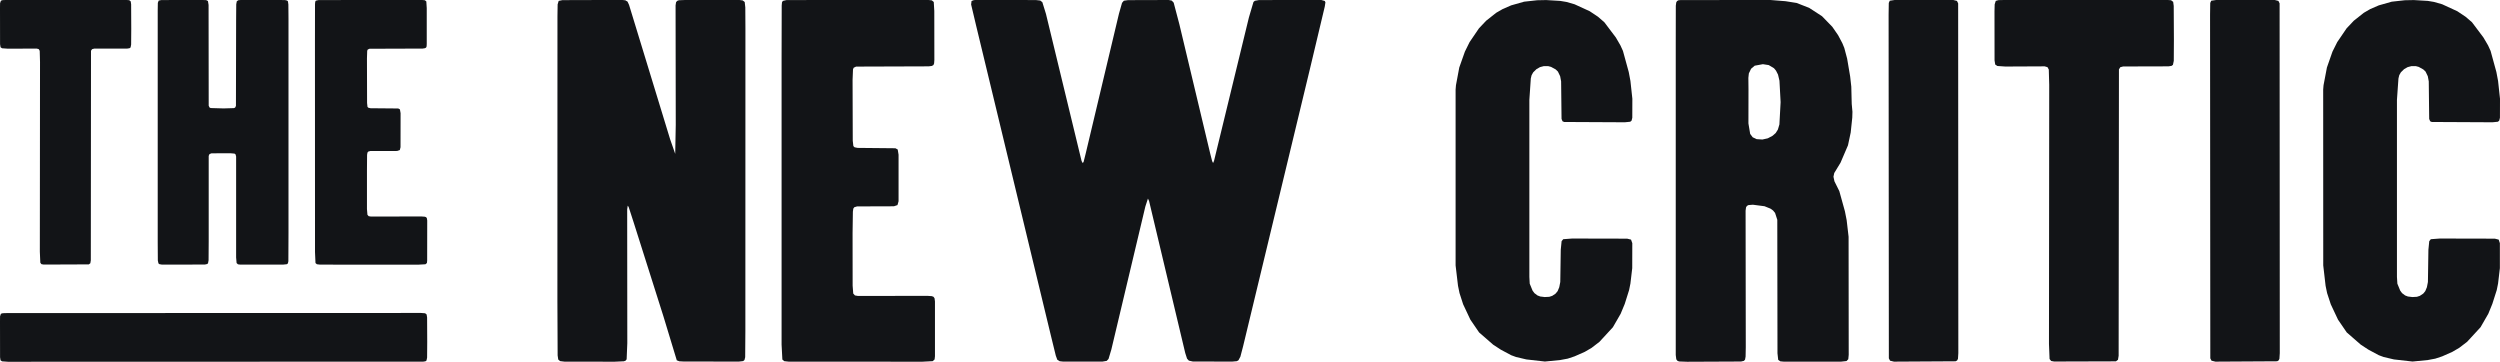
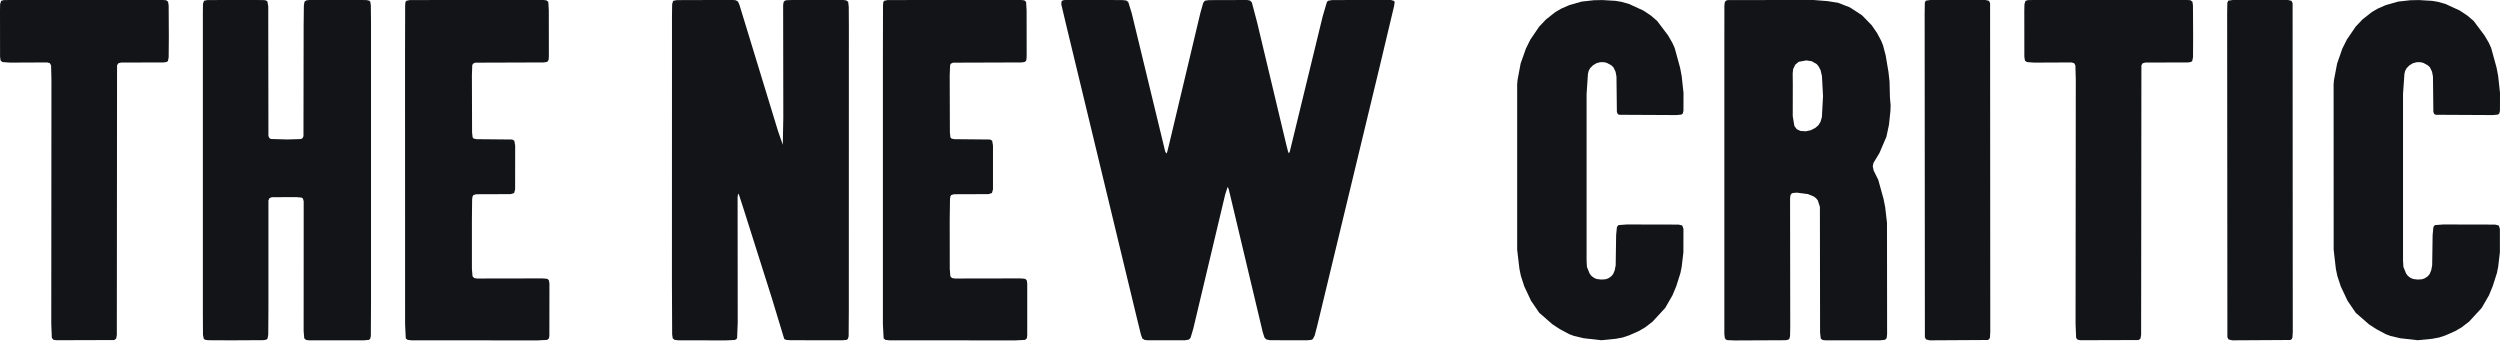
- <svg xmlns="http://www.w3.org/2000/svg" viewBox="0 0 4148.3 600" width="4148.3" height="600" role="img" aria-label="The New Critic">
+ <svg xmlns="http://www.w3.org/2000/svg" viewBox="0 0 4408.2 600" width="4408.2" height="600" role="img" aria-label="The New Critic">
  <g id="name" fill="#121417">
    <g id="THE">
-       <path id="THE-1-T" d="M1.5 1.1L4.7 0.1 11.8 0.0 207.5 -0.2 214.4 0.3 216.9 2.3 217.6 7.2 217.8 47.9 217.6 73.9 216.7 78.7 215.0 80.0 211.2 80.6 156.2 80.7 152.8 81.6 151.0 84.2 150.7 431.9 149.9 436.8 147.4 438.7 72.4 439.0 68.7 438.3 66.9 435.9 66.1 417.6 66.4 103.0 65.9 84.4 64.4 81.6 61.0 80.6 13.2 80.8 3.4 80.1 0.9 78.4 0.1 73.3 0.0 13.8 0.1 5.3Z" />
-       <path id="THE-2-H" d="M263.3 1.0L267.7 0.1 325.4 -0.1 341.2 0.1 343.5 0.7 345.1 2.0 346.1 8.2 346.3 175.5 347.8 178.5 349.7 179.3 371.0 179.9 388.0 179.4 390.1 178.6 391.5 175.8 391.8 33.1 392.0 7.1 392.9 2.2 395.3 0.4 399.3 0.0 451.2 -0.1 472.8 0.1 476.4 0.9 477.8 2.3 478.5 7.4 478.7 30.5 478.7 387.4 478.5 433.5 477.7 437.0 476.1 438.4 469.5 439.1 398.8 439.1 394.9 438.6 392.6 436.5 391.8 427.2 391.8 259.7 390.9 256.2 389.2 254.9 382.5 254.3 350.9 254.4 347.6 255.7 346.3 258.7 346.3 400.0 346.1 431.8 345.2 436.8 343.8 438.1 340.2 438.9 298.5 439.1 268.2 439.0 264.4 438.3 262.9 437.0 261.9 432.2 261.7 401.9 261.7 17.6 261.9 4.8Z" />
-       <path id="THE-3-E" d="M524.1 1.1L528.7 0.1 699.7 -0.1 705.0 0.4 707.4 2.4 708.1 13.4 708.1 72.8 707.9 76.9 707.0 79.0 705.1 80.0 701.3 80.6 613.1 80.9 610.2 82.2 609.3 84.3 608.9 97.0 609.1 170.9 609.8 177.4 611.3 178.8 614.9 179.6 660.8 180.0 663.6 181.5 664.7 187.8 664.6 244.3 663.4 249.0 659.0 250.5 614.3 250.6 610.9 251.6 609.7 253.3 609.1 257.0 608.9 283.1 608.9 346.9 609.7 356.4 611.7 358.7 615.4 359.3 699.5 359.2 705.0 359.6 707.1 360.4 708.3 362.1 708.9 365.9 708.8 432.5 708.4 436.4 706.0 438.5 693.6 439.2 531.1 439.1 525.9 438.5 523.5 436.5 522.7 418.4 522.6 70.4 522.7 6.7 523.1 2.8Z" />
-       <path id="THE-4-line" d="M1.5 520.6L4.7 519.7 11.8 519.5 698.6 519.3 705.4 519.8 707.9 521.8 708.7 526.8 708.9 567.4 708.7 593.4 707.7 598.2 706.0 599.5 702.2 600.1 13.2 600.3 3.4 599.6 0.9 597.9 0.1 592.8 0.0 533.3 0.1 524.8Z" />
+       <path id="THE-1-T" d="M2.1 1.5L6.4 0.2 16.1 0.0 283.6 -0.3 293.0 0.4 296.4 3.1 297.4 9.9 297.7 65.4 297.4 101.0 296.1 107.6 293.8 109.3 288.6 110.1 213.5 110.3 208.8 111.5 206.4 115.1 206.0 590.3 204.9 597.0 201.4 599.6 99.0 599.9 93.9 599.0 91.4 595.7 90.4 570.7 90.7 140.7 90.1 115.4 88.0 111.5 83.3 110.1 18.1 110.4 4.7 109.5 1.2 107.1 0.1 100.2 0.0 18.9 0.2 7.2Z" />
+       <path id="THE-2-H" d="M359.8 1.3L365.8 0.1 444.7 -0.1 466.3 0.2 469.5 1.0 471.6 2.7 473.0 11.2 473.3 239.9 475.3 243.9 477.9 245.1 507.0 245.9 530.3 245.2 533.1 244.1 535.1 240.3 535.4 45.2 535.8 9.7 536.9 3.0 540.2 0.6 545.7 0.0 616.7 -0.2 646.2 0.1 651.1 1.2 653.0 3.2 653.9 10.1 654.2 41.7 654.2 529.4 653.9 592.4 652.8 597.2 650.7 599.2 641.7 600.1 545.0 600.1 539.7 599.4 536.5 596.6 535.4 583.8 535.5 354.9 534.2 350.2 531.9 348.4 522.8 347.6 479.6 347.7 475.1 349.4 473.3 353.5 473.3 546.7 473.0 590.1 471.8 596.9 469.9 598.8 465.0 599.8 407.9 600.1 366.5 599.9 361.4 599.0 359.3 597.3 357.9 590.7 357.7 549.3 357.7 24.1 357.9 6.6Z" />
+       <path id="THE-3-E" d="M716.3 1.5L722.5 0.1 956.2 -0.2 963.5 0.6 966.8 3.3 967.7 18.3 967.8 99.5 967.4 105.1 966.2 107.9 963.7 109.4 958.4 110.1 837.9 110.5 833.9 112.4 832.7 115.2 832.1 132.6 832.4 233.6 833.4 242.4 835.4 244.4 840.3 245.4 903.1 246.0 906.9 248.1 908.4 256.7 908.3 333.9 906.6 340.3 900.6 342.3 839.5 342.5 834.9 343.9 833.3 346.2 832.5 351.3 832.1 386.9 832.1 474.1 833.2 487.1 836.0 490.2 841.1 491.1 956.0 490.9 963.5 491.4 966.4 492.5 968.0 494.9 968.8 500.1 968.7 591.1 968.1 596.4 964.9 599.3 947.9 600.2 725.9 600.1 718.7 599.3 715.5 596.6 714.3 571.8 714.2 96.2 714.4 9.1 714.9 3.8Z" />
    </g>
    <g id="NEW">
-       <path id="NEW-1-N" d="M927.0 1.5L933.2 0.2 1032.1 -0.1 1037.6 0.5 1041.3 2.7 1043.8 8.1 1112.0 231.2 1120.4 255.3 1121.3 207.1 1121.0 8.9 1121.8 3.7 1123.6 1.5 1126.5 0.4 1141.9 -0.2 1227.1 0.0 1232.4 0.7 1235.7 3.3 1236.7 12.3 1236.9 47.9 1236.8 549.3 1236.5 592.7 1235.3 597.4 1233.1 599.2 1226.0 600.0 1134.8 599.9 1127.2 599.5 1123.0 597.9 1100.9 525.1 1051.3 368.6 1043.2 343.6 1041.6 341.2 1040.7 347.5 1040.9 569.4 1039.8 596.2 1038.1 598.4 1035.3 599.5 1019.8 600.2 936.6 600.1 929.4 599.2 926.3 596.6 925.3 589.7 924.9 498.5 925.0 26.9 925.3 7.3Z" />
-       <path id="NEW-2-E" d="M1299.0 1.5L1305.1 0.1 1538.9 -0.2 1546.2 0.6 1549.4 3.3 1550.3 18.3 1550.4 99.5 1550.0 105.1 1548.9 107.9 1546.3 109.4 1541.0 110.1 1420.5 110.5 1416.5 112.4 1415.4 115.2 1414.7 132.6 1415.0 233.6 1416.0 242.4 1418.0 244.4 1422.9 245.4 1485.8 246.0 1489.6 248.1 1491.0 256.7 1491.0 333.9 1489.2 340.3 1483.3 342.3 1422.1 342.5 1417.5 343.9 1415.9 346.2 1415.2 351.3 1414.7 386.9 1414.8 474.1 1415.8 487.1 1418.6 490.2 1423.8 491.1 1538.6 490.9 1546.2 491.4 1549.0 492.5 1550.7 494.9 1551.4 500.1 1551.4 591.1 1550.8 596.4 1547.6 599.3 1530.5 600.2 1308.6 600.1 1301.3 599.3 1298.2 596.6 1296.9 571.8 1296.9 96.2 1297.1 9.1 1297.6 3.8Z" />
-       <path id="NEW-3-W" d="M1612.1 1.7L1615.9 0.2 1621.6 -0.2 1718.9 0.1 1726.1 0.9 1729.6 3.7 1735.6 23.1 1794.7 267.2 1796.7 270.7 1798.1 268.4 1801.6 254.4 1856.7 22.8 1861.8 4.8 1864.8 1.2 1871.8 0.2 1939.2 0.0 1944.3 1.0 1947.5 4.4 1956.9 40.1 2008.1 254.7 2011.3 267.3 2012.9 270.5 2014.5 266.8 2072.3 29.1 2079.9 3.3 2082.2 1.3 2089.1 0.1 2192.2 -0.1 2198.2 1.6 2199.3 3.9 2198.2 11.0 2173.4 115.2 2062.7 574.6 2058.2 591.8 2055.0 597.8 2052.3 599.3 2044.8 600.0 1979.4 599.9 1972.7 598.4 1969.7 595.1 1966.7 585.8 1906.7 333.6 1904.8 329.5 1900.5 342.7 1844.1 579.9 1839.4 595.6 1836.4 598.8 1829.4 600.0 1763.9 600.0 1758.4 599.4 1754.4 596.9 1751.9 590.1 1743.9 557.4 1619.6 42.1 1611.4 7.4Z" />
+       <path id="NEW-1-N" d="M1186.9 1.5L1193.1 0.2 1292.0 -0.1 1297.5 0.5 1301.2 2.7 1303.7 8.1 1371.9 231.2 1380.3 255.3 1381.2 207.1 1380.9 8.9 1381.7 3.7 1383.5 1.5 1386.4 0.4 1401.8 -0.2 1487.0 0.0 1492.3 0.7 1495.6 3.3 1496.6 12.3 1496.8 47.9 1496.7 549.3 1496.4 592.7 1495.2 597.4 1493.0 599.2 1485.9 600.0 1394.7 599.9 1387.1 599.5 1382.9 597.9 1360.8 525.1 1311.2 368.6 1303.1 343.6 1301.5 341.2 1300.6 347.5 1300.8 569.4 1299.7 596.2 1298.0 598.4 1295.2 599.5 1279.7 600.2 1196.5 600.1 1189.3 599.2 1186.2 596.6 1185.2 589.7 1184.8 498.5 1184.9 26.9 1185.2 7.3Z" />
+       <path id="NEW-2-E" d="M1558.9 1.5L1565.0 0.1 1798.8 -0.2 1806.1 0.6 1809.3 3.3 1810.2 18.3 1810.3 99.5 1809.9 105.1 1808.8 107.9 1806.2 109.4 1800.9 110.1 1680.4 110.5 1676.4 112.4 1675.3 115.2 1674.6 132.6 1674.9 233.6 1675.9 242.4 1677.9 244.4 1682.8 245.4 1745.7 246.0 1749.5 248.1 1750.9 256.7 1750.9 333.9 1749.1 340.3 1743.2 342.3 1682.0 342.5 1677.4 343.9 1675.8 346.2 1675.1 351.3 1674.6 386.9 1674.7 474.1 1675.7 487.1 1678.5 490.2 1683.7 491.1 1798.5 490.9 1806.1 491.4 1808.9 492.5 1810.6 494.9 1811.3 500.1 1811.3 591.1 1810.7 596.4 1807.5 599.3 1790.4 600.2 1568.5 600.1 1561.2 599.3 1558.1 596.6 1556.8 571.8 1556.8 96.2 1557.0 9.1 1557.5 3.8Z" />
+       <path id="NEW-3-W" d="M1872.0 1.7L1875.8 0.2 1881.5 -0.2 1978.8 0.1 1986.0 0.9 1989.5 3.7 1995.5 23.1 2054.6 267.2 2056.6 270.7 2058.0 268.4 2061.5 254.4 2116.6 22.8 2121.7 4.8 2124.7 1.2 2131.7 0.2 2199.1 0.0 2204.2 1.0 2207.4 4.4 2216.8 40.1 2268.0 254.7 2271.2 267.3 2272.8 270.5 2274.4 266.8 2332.2 29.1 2339.8 3.3 2342.1 1.3 2349.0 0.1 2452.1 -0.1 2458.1 1.6 2459.2 3.9 2458.1 11.0 2433.3 115.2 2322.6 574.6 2318.1 591.8 2314.9 597.8 2312.2 599.3 2304.7 600.0 2239.3 599.9 2232.6 598.4 2229.6 595.1 2226.6 585.8 2166.6 333.6 2164.7 329.5 2160.4 342.7 2104.0 579.9 2099.3 595.6 2096.3 598.8 2089.3 600.0 2023.8 600.0 2018.3 599.4 2014.3 596.9 2011.8 590.1 2003.8 557.4 1879.5 42.1 1871.3 7.4Z" />
    </g>
    <g id="CRITIC">
-       <path id="CRITIC-1-C" d="M2550.7 0.4L2565.6 0.1 2588.8 1.5 2599.1 3.2 2612.7 7.1 2637.8 18.6 2651.6 27.8 2662.1 36.9 2681.2 62.2 2688.8 75.3 2693.0 84.5 2702.6 119.5 2705.4 134.3 2708.6 163.8 2708.5 195.4 2707.3 200.2 2705.1 202.0 2696.1 202.9 2595.4 202.4 2592.7 201.2 2591.1 197.3 2590.4 135.1 2588.8 126.5 2585.1 118.8 2581.4 115.2 2573.7 111.0 2568.8 109.7 2561.7 109.7 2555.3 111.4 2549.4 114.8 2544.1 120.0 2541.4 124.8 2540.1 130.2 2537.7 165.7 2537.7 459.5 2538.3 470.7 2543.0 482.2 2546.1 486.4 2551.1 490.2 2555.8 492.0 2563.2 492.9 2570.8 492.5 2575.7 490.9 2581.2 487.2 2584.6 483.1 2587.3 476.6 2589.0 467.9 2589.8 414.4 2591.2 400.2 2593.9 396.9 2608.8 395.8 2700.0 396.0 2706.4 397.6 2708.5 403.5 2708.4 444.9 2705.4 470.4 2703.2 481.3 2696.0 504.2 2689.2 520.6 2676.3 543.0 2654.0 567.2 2641.0 577.2 2629.7 583.8 2612.7 591.3 2601.3 595.1 2588.9 597.4 2563.5 599.9 2532.7 596.4 2515.7 592.4 2507.5 589.4 2490.3 580.2 2477.6 571.9 2454.3 551.6 2439.8 530.4 2427.8 504.9 2421.8 486.3 2419.3 474.2 2415.3 440.4 2415.3 148.7 2415.9 141.4 2421.4 112.0 2430.7 85.7 2438.5 69.9 2454.0 47.1 2466.0 34.4 2482.7 21.2 2493.3 15.1 2507.5 8.9 2529.0 2.8Z" />
-       <path id="CRITIC-2-R" d="M2782.8 1.7L2785.3 0.4 2788.9 0.1 2937.7 0.0 2962.8 2.0 2981.1 4.9 3001.9 13.0 3023.3 26.9 3040.4 44.5 3050.0 58.4 3057.0 71.6 3060.3 79.6 3065.0 97.3 3070.0 126.9 3071.9 143.9 3072.6 172.4 3073.8 185.5 3073.5 195.3 3070.9 219.9 3066.4 241.1 3054.0 270.0 3043.6 287.1 3042.3 293.2 3043.9 300.8 3052.0 317.1 3061.3 350.6 3064.2 365.3 3067.4 392.9 3067.6 588.8 3066.9 596.0 3064.0 599.1 3055.0 600.1 2959.7 600.1 2954.2 599.6 2950.6 597.1 2949.4 586.2 2949.1 364.7 2945.4 353.3 2942.1 349.3 2937.8 346.2 2927.9 342.2 2908.6 339.7 2901.2 340.3 2898.7 341.7 2897.2 344.2 2896.5 349.6 2896.8 575.9 2896.5 591.7 2895.6 596.7 2893.7 598.8 2888.9 599.9 2799.7 600.3 2786.1 599.8 2783.3 598.6 2781.5 596.2 2780.6 589.0 2780.6 72.9 2780.7 9.4 2781.4 4.1ZM2901.3 148.2L2901.2 204.8 2904.1 222.2 2908.3 227.8 2914.9 230.9 2924.4 231.5 2933.4 229.5 2941.4 225.2 2946.5 220.7 2950.1 214.9 2952.6 206.5 2954.6 169.5 2952.7 134.0 2950.3 123.8 2947.0 117.3 2943.6 113.2 2934.9 108.0 2925.2 106.5 2911.6 109.0 2905.6 114.1 2901.9 121.8 2901.1 129.2Z" />
-       <path id="CRITIC-3-I" d="M3135.7 1.2L3143.8 0.0 3240.8 -0.1 3247.2 1.5 3249.2 5.6 3249.5 585.9 3248.9 595.3 3247.6 598.0 3245.1 599.5 3142.7 600.1 3136.2 598.5 3134.2 594.6 3133.8 24.2 3134.1 4.9Z" />
-       <path id="CRITIC-4-T" d="M3311.6 1.5L3316.0 0.2 3325.6 0.0 3593.1 -0.3 3602.5 0.4 3606.0 3.1 3606.9 9.9 3607.2 65.4 3607.0 101.0 3605.6 107.6 3603.3 109.3 3598.1 110.1 3523.0 110.3 3518.3 111.5 3516.0 115.1 3515.5 590.3 3514.4 597.0 3511.0 599.6 3408.5 599.9 3403.5 599.0 3400.9 595.7 3399.9 570.7 3400.3 140.7 3399.6 115.4 3397.5 111.5 3392.8 110.1 3327.6 110.4 3314.3 109.5 3310.7 107.1 3309.6 100.2 3309.5 18.9 3309.8 7.2Z" />
-       <path id="CRITIC-5-I" d="M3669.1 1.2L3677.2 0.0 3774.2 -0.1 3780.6 1.5 3782.6 5.6 3782.9 585.9 3782.3 595.3 3781.0 598.0 3778.5 599.5 3676.1 600.1 3669.6 598.5 3667.6 594.6 3667.2 24.2 3667.5 4.9Z" />
-       <path id="CRITIC-6-C" d="M3990.4 0.4L4005.3 0.1 4028.5 1.5 4038.8 3.2 4052.4 7.1 4077.4 18.6 4091.2 27.8 4101.8 36.9 4120.8 62.2 4128.5 75.3 4132.7 84.5 4142.3 119.5 4145.1 134.3 4148.3 163.8 4148.2 195.4 4147.0 200.2 4144.8 202.0 4135.8 202.9 4035.1 202.4 4032.4 201.2 4030.8 197.3 4030.1 135.1 4028.5 126.5 4024.8 118.8 4021.0 115.2 4013.4 111.0 4008.5 109.7 4001.4 109.7 3995.0 111.4 3989.1 114.8 3983.8 120.0 3981.1 124.8 3979.8 130.2 3977.3 165.7 3977.3 459.5 3978.0 470.7 3982.7 482.2 3985.8 486.4 3990.8 490.2 3995.5 492.0 4002.9 492.9 4010.4 492.5 4015.3 490.9 4020.9 487.2 4024.3 483.1 4027.0 476.6 4028.7 467.9 4029.5 414.4 4030.9 400.2 4033.5 396.9 4048.5 395.8 4139.7 396.0 4146.1 397.6 4148.1 403.5 4148.1 444.9 4145.1 470.4 4142.9 481.3 4135.6 504.2 4128.9 520.6 4116.0 543.0 4093.7 567.2 4080.6 577.2 4069.3 583.8 4052.4 591.3 4040.9 595.1 4028.6 597.4 4003.2 599.9 3972.3 596.4 3955.3 592.4 3947.2 589.4 3930.0 580.2 3917.3 571.9 3894.0 551.6 3879.5 530.4 3867.5 504.9 3861.4 486.3 3858.9 474.2 3855.0 440.4 3854.9 148.7 3855.5 141.4 3861.1 112.0 3870.3 85.7 3878.2 69.9 3893.7 47.1 3905.7 34.4 3922.4 21.2 3932.9 15.1 3947.2 8.9 3968.7 2.8Z" />
+       <path id="CRITIC-1-C" d="M2810.6 0.4L2825.5 0.1 2848.7 1.5 2859.0 3.2 2872.6 7.1 2897.7 18.6 2911.5 27.8 2922.0 36.9 2941.1 62.2 2948.7 75.3 2952.9 84.5 2962.5 119.5 2965.3 134.3 2968.5 163.8 2968.4 195.4 2967.2 200.2 2965.0 202.0 2956.0 202.9 2855.3 202.4 2852.6 201.2 2851.0 197.3 2850.3 135.1 2848.7 126.5 2845.0 118.8 2841.3 115.2 2833.6 111.0 2828.7 109.7 2821.6 109.7 2815.2 111.4 2809.3 114.8 2804.0 120.0 2801.3 124.8 2800.0 130.2 2797.6 165.7 2797.6 459.5 2798.2 470.7 2802.9 482.2 2806.0 486.4 2811.0 490.2 2815.7 492.0 2823.1 492.9 2830.7 492.5 2835.6 490.9 2841.1 487.2 2844.5 483.1 2847.2 476.6 2848.9 467.9 2849.7 414.4 2851.1 400.2 2853.8 396.9 2868.7 395.8 2959.9 396.0 2966.3 397.6 2968.4 403.5 2968.3 444.9 2965.3 470.4 2963.1 481.3 2955.9 504.2 2949.1 520.6 2936.2 543.0 2913.9 567.2 2900.9 577.2 2889.6 583.8 2872.6 591.3 2861.2 595.1 2848.8 597.4 2823.4 599.9 2792.6 596.4 2775.6 592.4 2767.4 589.4 2750.2 580.2 2737.5 571.9 2714.2 551.6 2699.7 530.4 2687.7 504.9 2681.7 486.3 2679.2 474.2 2675.2 440.4 2675.2 148.7 2675.8 141.4 2681.3 112.0 2690.6 85.7 2698.4 69.9 2713.9 47.1 2725.9 34.4 2742.6 21.2 2753.2 15.1 2767.4 8.9 2788.9 2.8Z" />
+       <path id="CRITIC-2-R" d="M3042.7 1.7L3045.2 0.4 3048.8 0.1 3197.6 0.0 3222.7 2.0 3241.0 4.9 3261.8 13.0 3283.2 26.9 3300.3 44.5 3309.9 58.4 3316.9 71.6 3320.2 79.6 3324.9 97.3 3329.9 126.9 3331.8 143.9 3332.5 172.4 3333.7 185.5 3333.4 195.3 3330.8 219.9 3326.3 241.1 3313.9 270.0 3303.5 287.1 3302.2 293.2 3303.8 300.8 3311.9 317.1 3321.2 350.6 3324.1 365.3 3327.3 392.9 3327.5 588.8 3326.8 596.0 3323.9 599.1 3314.9 600.1 3219.6 600.1 3214.1 599.6 3210.5 597.1 3209.3 586.2 3209.0 364.7 3205.3 353.3 3202.0 349.3 3197.7 346.2 3187.8 342.2 3168.5 339.7 3161.1 340.3 3158.6 341.7 3157.1 344.2 3156.4 349.6 3156.7 575.9 3156.4 591.7 3155.5 596.7 3153.6 598.8 3148.8 599.9 3059.6 600.3 3046.0 599.8 3043.2 598.6 3041.4 596.2 3040.5 589.0 3040.5 72.9 3040.6 9.4 3041.3 4.1ZM3161.2 148.2L3161.1 204.8 3164.0 222.2 3168.2 227.8 3174.8 230.9 3184.3 231.5 3193.3 229.5 3201.3 225.2 3206.4 220.7 3210.0 214.9 3212.5 206.5 3214.5 169.5 3212.6 134.0 3210.2 123.8 3206.9 117.3 3203.5 113.2 3194.8 108.0 3185.1 106.5 3171.5 109.0 3165.5 114.1 3161.8 121.8 3161.0 129.2Z" />
+       <path id="CRITIC-3-I" d="M3395.6 1.2L3403.7 -0.0 3500.7 -0.1 3507.1 1.5 3509.1 5.6 3509.4 585.9 3508.8 595.3 3507.5 598.0 3505.0 599.5 3402.6 600.1 3396.1 598.5 3394.1 594.6 3393.7 24.2 3394.0 4.9Z" />
+       <path id="CRITIC-4-T" d="M3571.5 1.5L3575.9 0.2 3585.5 0.0 3853.0 -0.3 3862.4 0.4 3865.9 3.1 3866.8 9.9 3867.1 65.4 3866.9 101.0 3865.5 107.6 3863.2 109.3 3858.0 110.1 3782.9 110.3 3778.2 111.5 3775.9 115.1 3775.4 590.3 3774.3 597.0 3770.9 599.6 3668.4 599.9 3663.4 599.0 3660.8 595.7 3659.8 570.7 3660.2 140.7 3659.5 115.4 3657.4 111.5 3652.7 110.1 3587.5 110.4 3574.2 109.5 3570.6 107.1 3569.5 100.2 3569.4 18.9 3569.7 7.2Z" />
+       <path id="CRITIC-5-I" d="M3929.0 1.2L3937.1 -0.0 4034.1 -0.1 4040.5 1.5 4042.5 5.6 4042.8 585.9 4042.2 595.3 4040.9 598.0 4038.4 599.5 3936.0 600.1 3929.5 598.5 3927.5 594.6 3927.1 24.2 3927.4 4.9Z" />
+       <path id="CRITIC-6-C" d="M4250.3 0.4L4265.2 0.1 4288.4 1.5 4298.7 3.2 4312.3 7.1 4337.3 18.6 4351.1 27.8 4361.7 36.9 4380.7 62.2 4388.4 75.3 4392.6 84.5 4402.2 119.5 4405.0 134.3 4408.2 163.8 4408.1 195.4 4406.9 200.2 4404.7 202.0 4395.7 202.9 4295.0 202.4 4292.3 201.2 4290.7 197.3 4290.0 135.1 4288.4 126.5 4284.7 118.8 4280.9 115.2 4273.3 111.0 4268.4 109.7 4261.3 109.7 4254.9 111.4 4249.0 114.8 4243.7 120.0 4241.0 124.8 4239.7 130.2 4237.2 165.7 4237.2 459.5 4237.9 470.7 4242.6 482.2 4245.7 486.4 4250.7 490.2 4255.4 492.0 4262.8 492.9 4270.3 492.5 4275.2 490.9 4280.8 487.2 4284.2 483.1 4286.9 476.6 4288.6 467.9 4289.4 414.4 4290.8 400.2 4293.4 396.9 4308.4 395.8 4399.6 396.0 4406.0 397.6 4408.0 403.5 4408.0 444.9 4405.0 470.4 4402.8 481.3 4395.5 504.2 4388.8 520.6 4375.9 543.0 4353.6 567.2 4340.5 577.2 4329.2 583.8 4312.3 591.3 4300.8 595.1 4288.5 597.4 4263.1 599.9 4232.2 596.4 4215.2 592.4 4207.1 589.4 4189.9 580.2 4177.2 571.9 4153.9 551.6 4139.4 530.4 4127.4 504.9 4121.3 486.3 4118.8 474.2 4114.9 440.4 4114.8 148.7 4115.4 141.4 4121.0 112.0 4130.2 85.7 4138.1 69.9 4153.6 47.1 4165.6 34.4 4182.3 21.2 4192.8 15.1 4207.1 8.9 4228.6 2.8Z" />
    </g>
  </g>
</svg>
